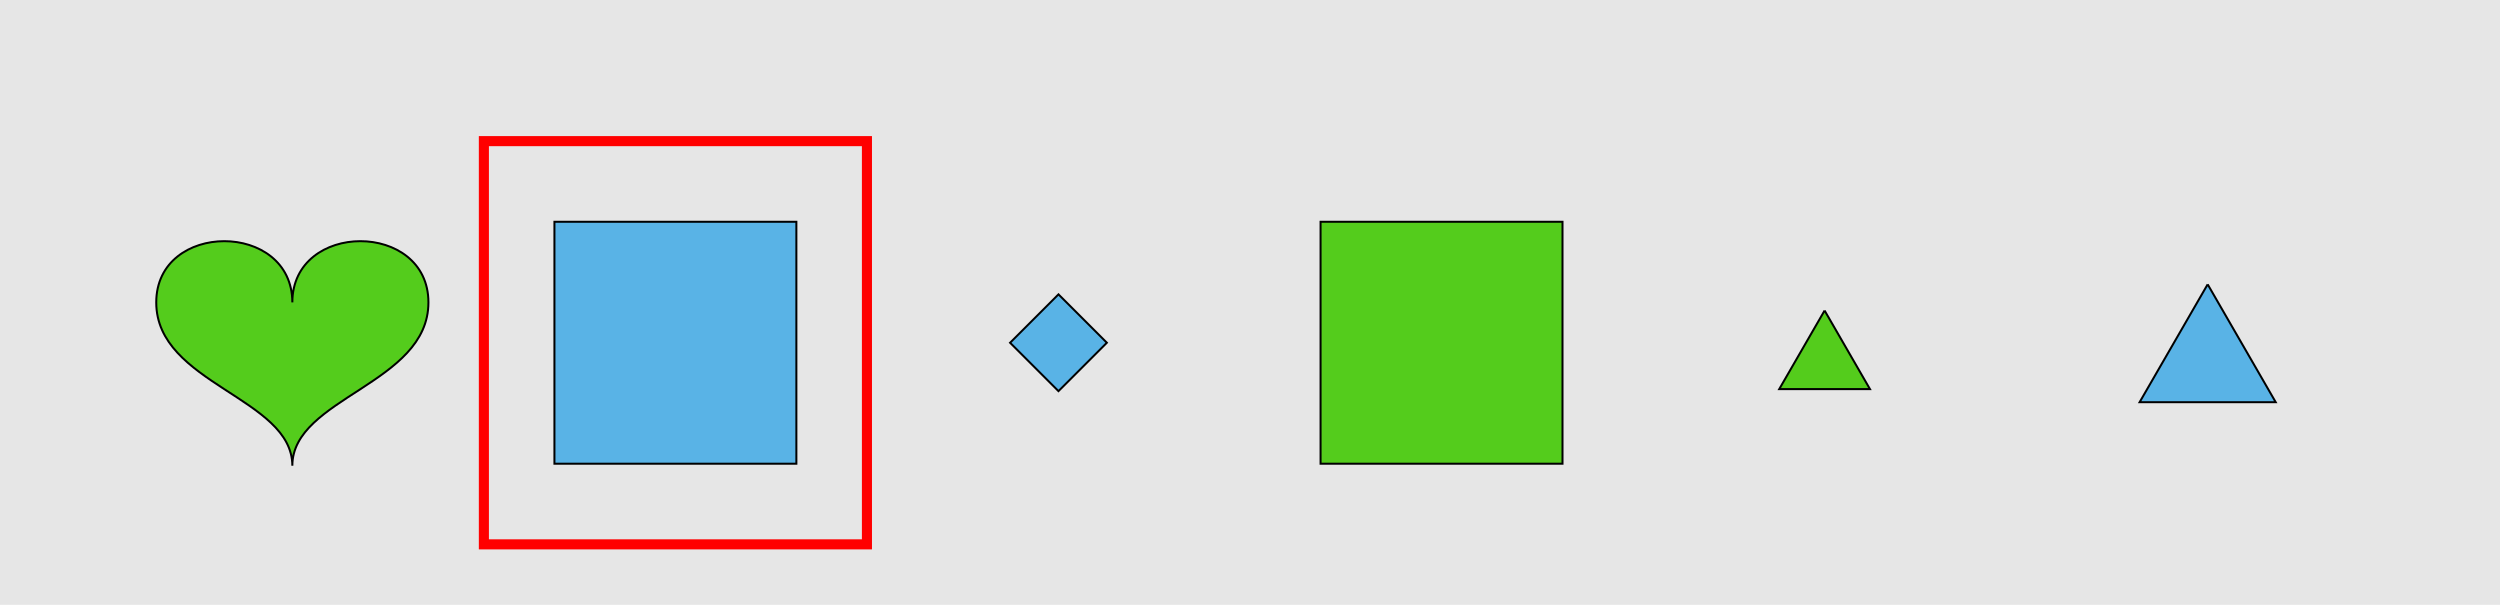
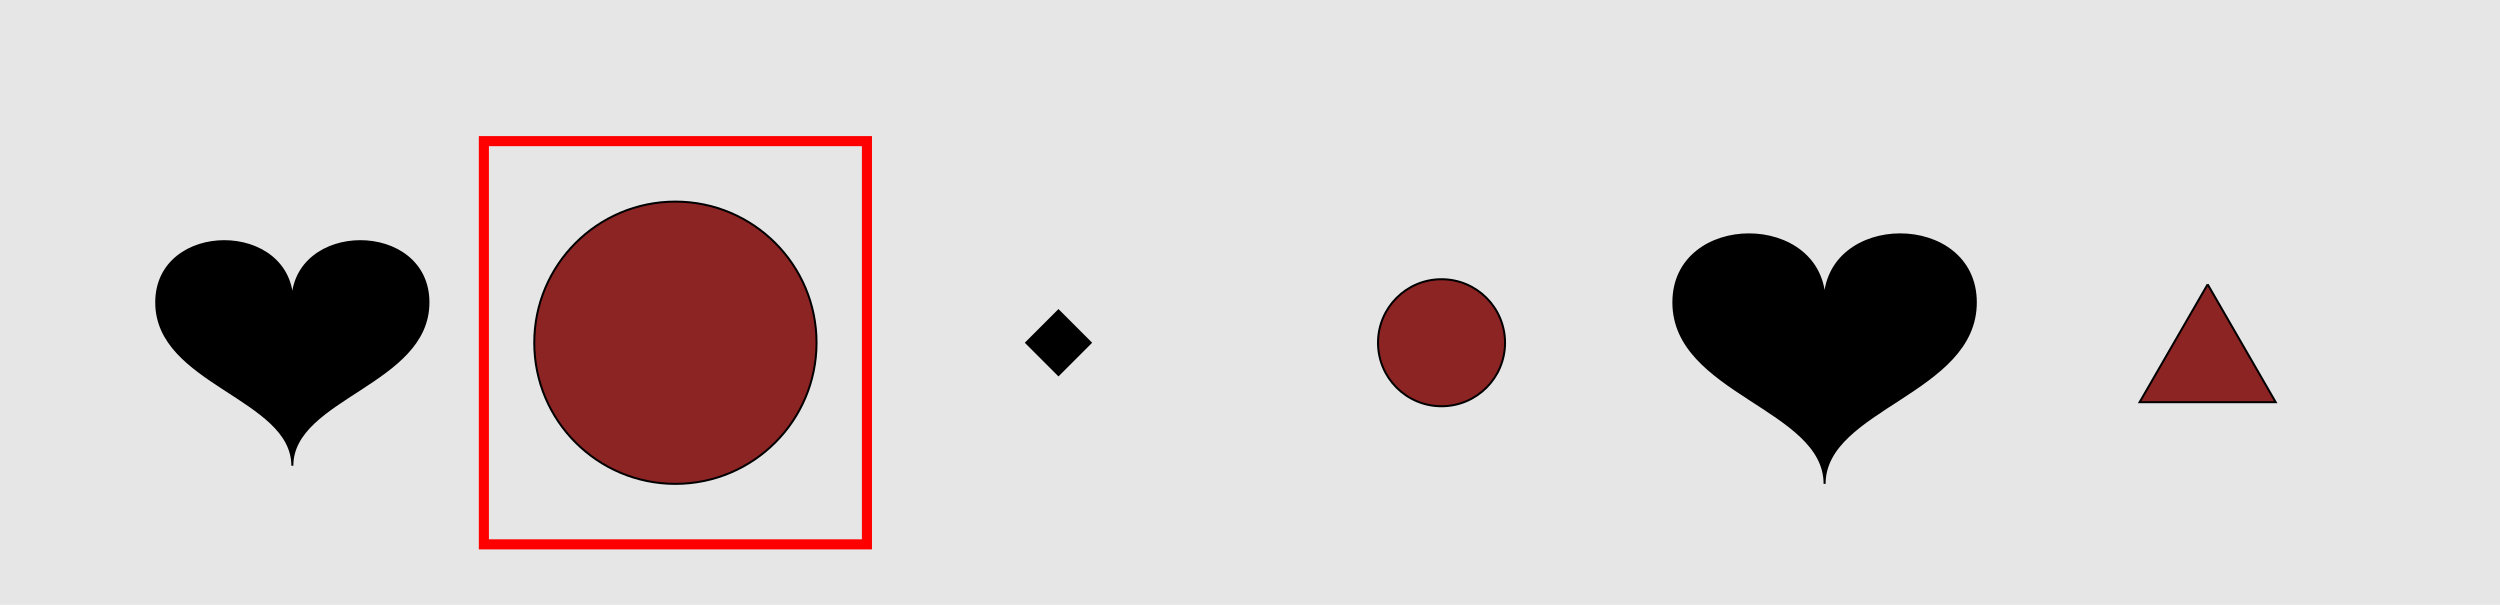
<svg xmlns="http://www.w3.org/2000/svg" width="1240pt" height="300pt" viewBox="0 0 1240 300" version="1.1">
  <g id="surface481">
    <rect x="0" y="0" width="1240" height="300" style="fill:rgb(90%,90%,90%);fill-opacity:1;stroke:none;" />
    <path style="fill:none;stroke-width:5;stroke-linecap:butt;stroke-linejoin:miter;stroke:rgb(100%,0%,0%);stroke-opacity:1;stroke-miterlimit:10;" d="M 240 270 L 430 270 L 430 70 L 240 70 Z M 240 270 " />
-     <path style="fill-rule:nonzero;fill:rgb(33%,80%,11%);fill-opacity:1;stroke-width:1;stroke-linecap:butt;stroke-linejoin:miter;stroke:rgb(0%,0%,0%);stroke-opacity:1;stroke-miterlimit:10;" d="M 145 150 C 145 109.5 77.5 109.5 77.5 150 C 77.5 190.5 145 197.25 145 231 C 145 197.25 212.5 190.5 212.5 150 C 212.5 109.5 145 109.5 145 150 " />
-     <path style="fill-rule:nonzero;fill:rgb(35%,70%,90%);fill-opacity:1;stroke-width:1;stroke-linecap:butt;stroke-linejoin:miter;stroke:rgb(0%,0%,0%);stroke-opacity:1;stroke-miterlimit:10;" d="M 275 110 L 395 110 L 395 230 L 275 230 Z M 275 110 " />
-     <path style="fill-rule:nonzero;fill:rgb(35%,70%,90%);fill-opacity:1;stroke-width:1;stroke-linecap:butt;stroke-linejoin:miter;stroke:rgb(0%,0%,0%);stroke-opacity:1;stroke-miterlimit:10;" d="M 525 146 L 549 170 L 525 194 L 501 170 Z M 525 146 " />
-     <path style="fill-rule:nonzero;fill:rgb(33%,80%,11%);fill-opacity:1;stroke-width:1;stroke-linecap:butt;stroke-linejoin:miter;stroke:rgb(0%,0%,0%);stroke-opacity:1;stroke-miterlimit:10;" d="M 655 110 L 775 110 L 775 230 L 655 230 Z M 655 110 " />
-     <path style="fill-rule:nonzero;fill:rgb(33%,80%,11%);fill-opacity:1;stroke-width:1;stroke-linecap:butt;stroke-linejoin:miter;stroke:rgb(0%,0%,0%);stroke-opacity:1;stroke-miterlimit:10;" d="M 905 154.02 L 882.5 192.992 L 927.5 192.992 L 905 154.02 " />
-     <path style="fill-rule:nonzero;fill:rgb(35%,70%,90%);fill-opacity:1;stroke-width:1;stroke-linecap:butt;stroke-linejoin:miter;stroke:rgb(0%,0%,0%);stroke-opacity:1;stroke-miterlimit:10;" d="M 1095 141.027 L 1061.25 199.484 L 1128.75 199.484 L 1095 141.027 " />
+     <path style="fill-rule:nonzero;fill:rgb(0%,0%,0%);fill-opacity:1;stroke-width:1;stroke-linecap:butt;stroke-linejoin:miter;stroke:rgb(0%,0%,0%);stroke-opacity:1;stroke-miterlimit:10;" d="M 145 150 C 145 109.5 77.5 109.5 77.5 150 C 77.5 190.5 145 197.25 145 231 C 145 197.25 212.5 190.5 212.5 150 C 212.5 109.5 145 109.5 145 150 " />
+     <path style="fill-rule:nonzero;fill:rgb(55%,14%,14%);fill-opacity:1;stroke-width:1;stroke-linecap:butt;stroke-linejoin:miter;stroke:rgb(0%,0%,0%);stroke-opacity:1;stroke-miterlimit:10;" d="M 405 170 C 405 208.66 373.66 240 335 240 C 296.34 240 265 208.66 265 170 C 265 131.34 296.34 100 335 100 C 373.66 100 405 131.34 405 170 " />
+     <path style="fill-rule:nonzero;fill:rgb(0%,0%,0%);fill-opacity:1;stroke-width:1;stroke-linecap:butt;stroke-linejoin:miter;stroke:rgb(0%,0%,0%);stroke-opacity:1;stroke-miterlimit:10;" d="M 525 154 L 541 170 L 525 186 L 509 170 Z M 525 154 " />
+     <path style="fill-rule:nonzero;fill:rgb(55%,14%,14%);fill-opacity:1;stroke-width:1;stroke-linecap:butt;stroke-linejoin:miter;stroke:rgb(0%,0%,0%);stroke-opacity:1;stroke-miterlimit:10;" d="M 746.5 170 C 746.5 187.398 732.398 201.5 715 201.5 C 697.602 201.5 683.5 187.398 683.5 170 C 683.5 152.602 697.602 138.5 715 138.5 C 732.398 138.5 746.5 152.602 746.5 170 " />
+     <path style="fill-rule:nonzero;fill:rgb(0%,0%,0%);fill-opacity:1;stroke-width:1;stroke-linecap:butt;stroke-linejoin:miter;stroke:rgb(0%,0%,0%);stroke-opacity:1;stroke-miterlimit:10;" d="M 905 150 C 905 105 830 105 830 150 C 830 195 905 202.5 905 240 C 905 202.5 980 195 980 150 C 980 105 905 105 905 150 " />
+     <path style="fill-rule:nonzero;fill:rgb(55%,14%,14%);fill-opacity:1;stroke-width:1;stroke-linecap:butt;stroke-linejoin:miter;stroke:rgb(0%,0%,0%);stroke-opacity:1;stroke-miterlimit:10;" d="M 1095 141.027 L 1061.25 199.484 L 1128.75 199.484 L 1095 141.027 " />
  </g>
</svg>
